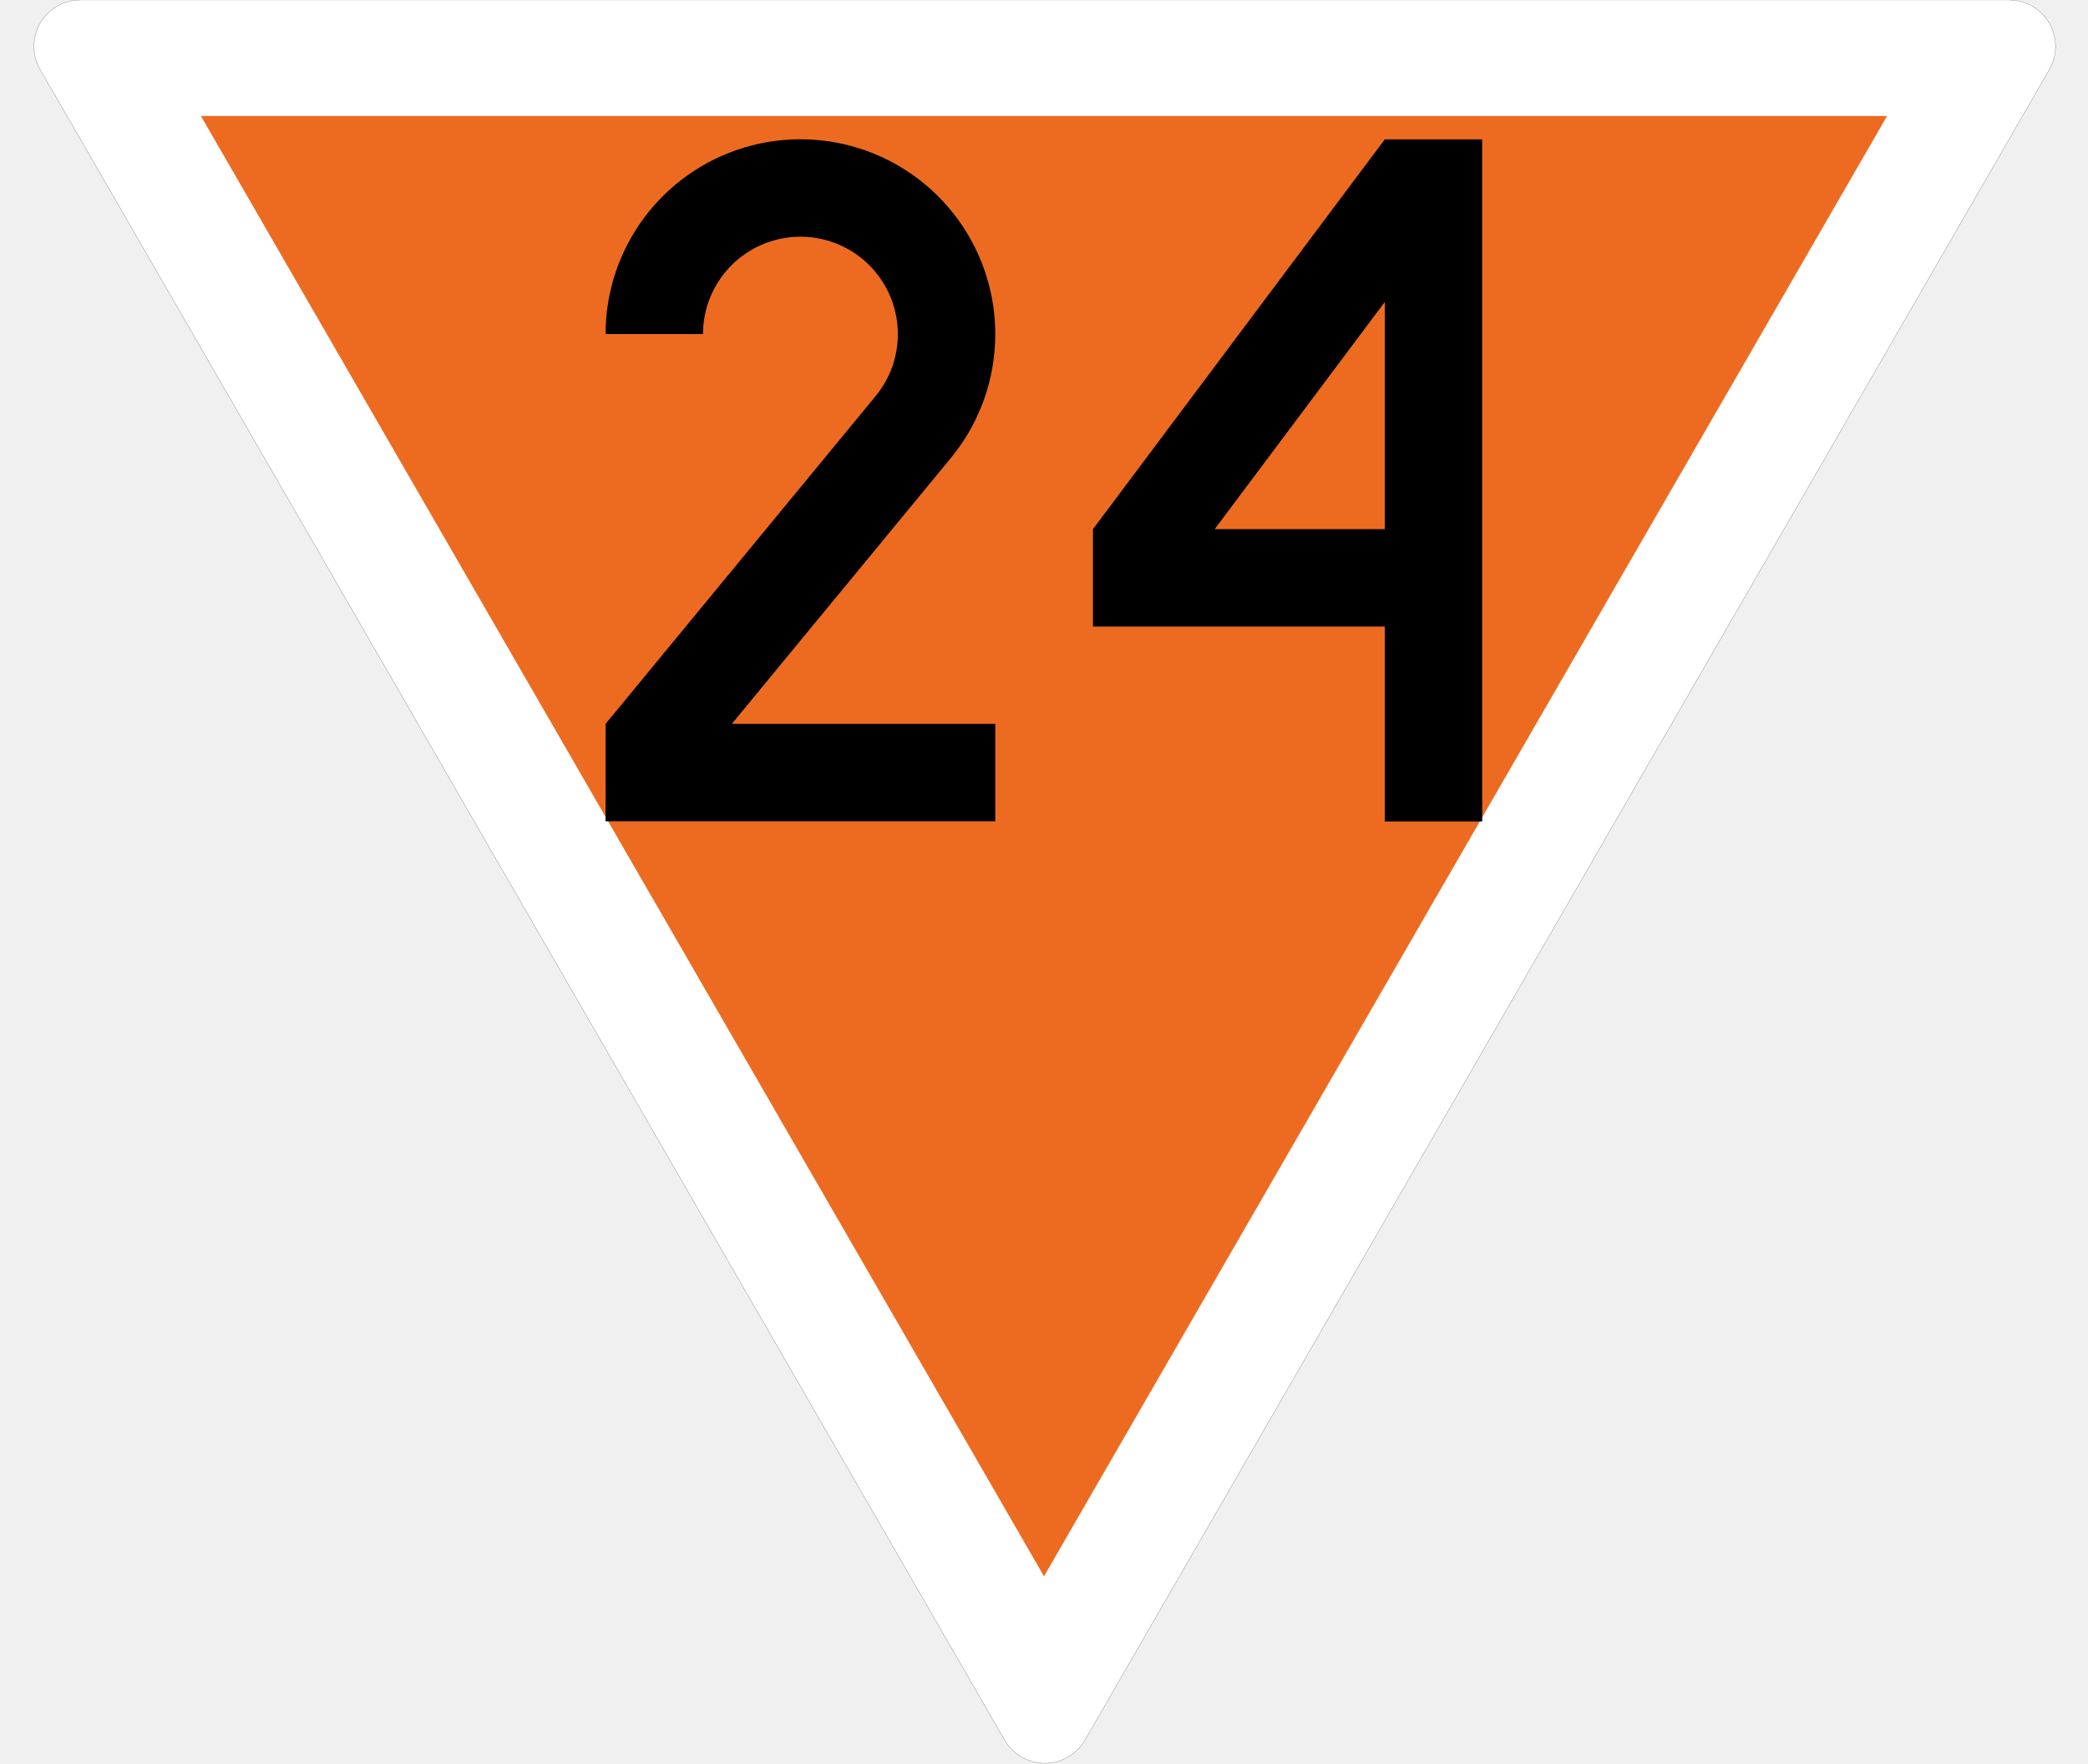
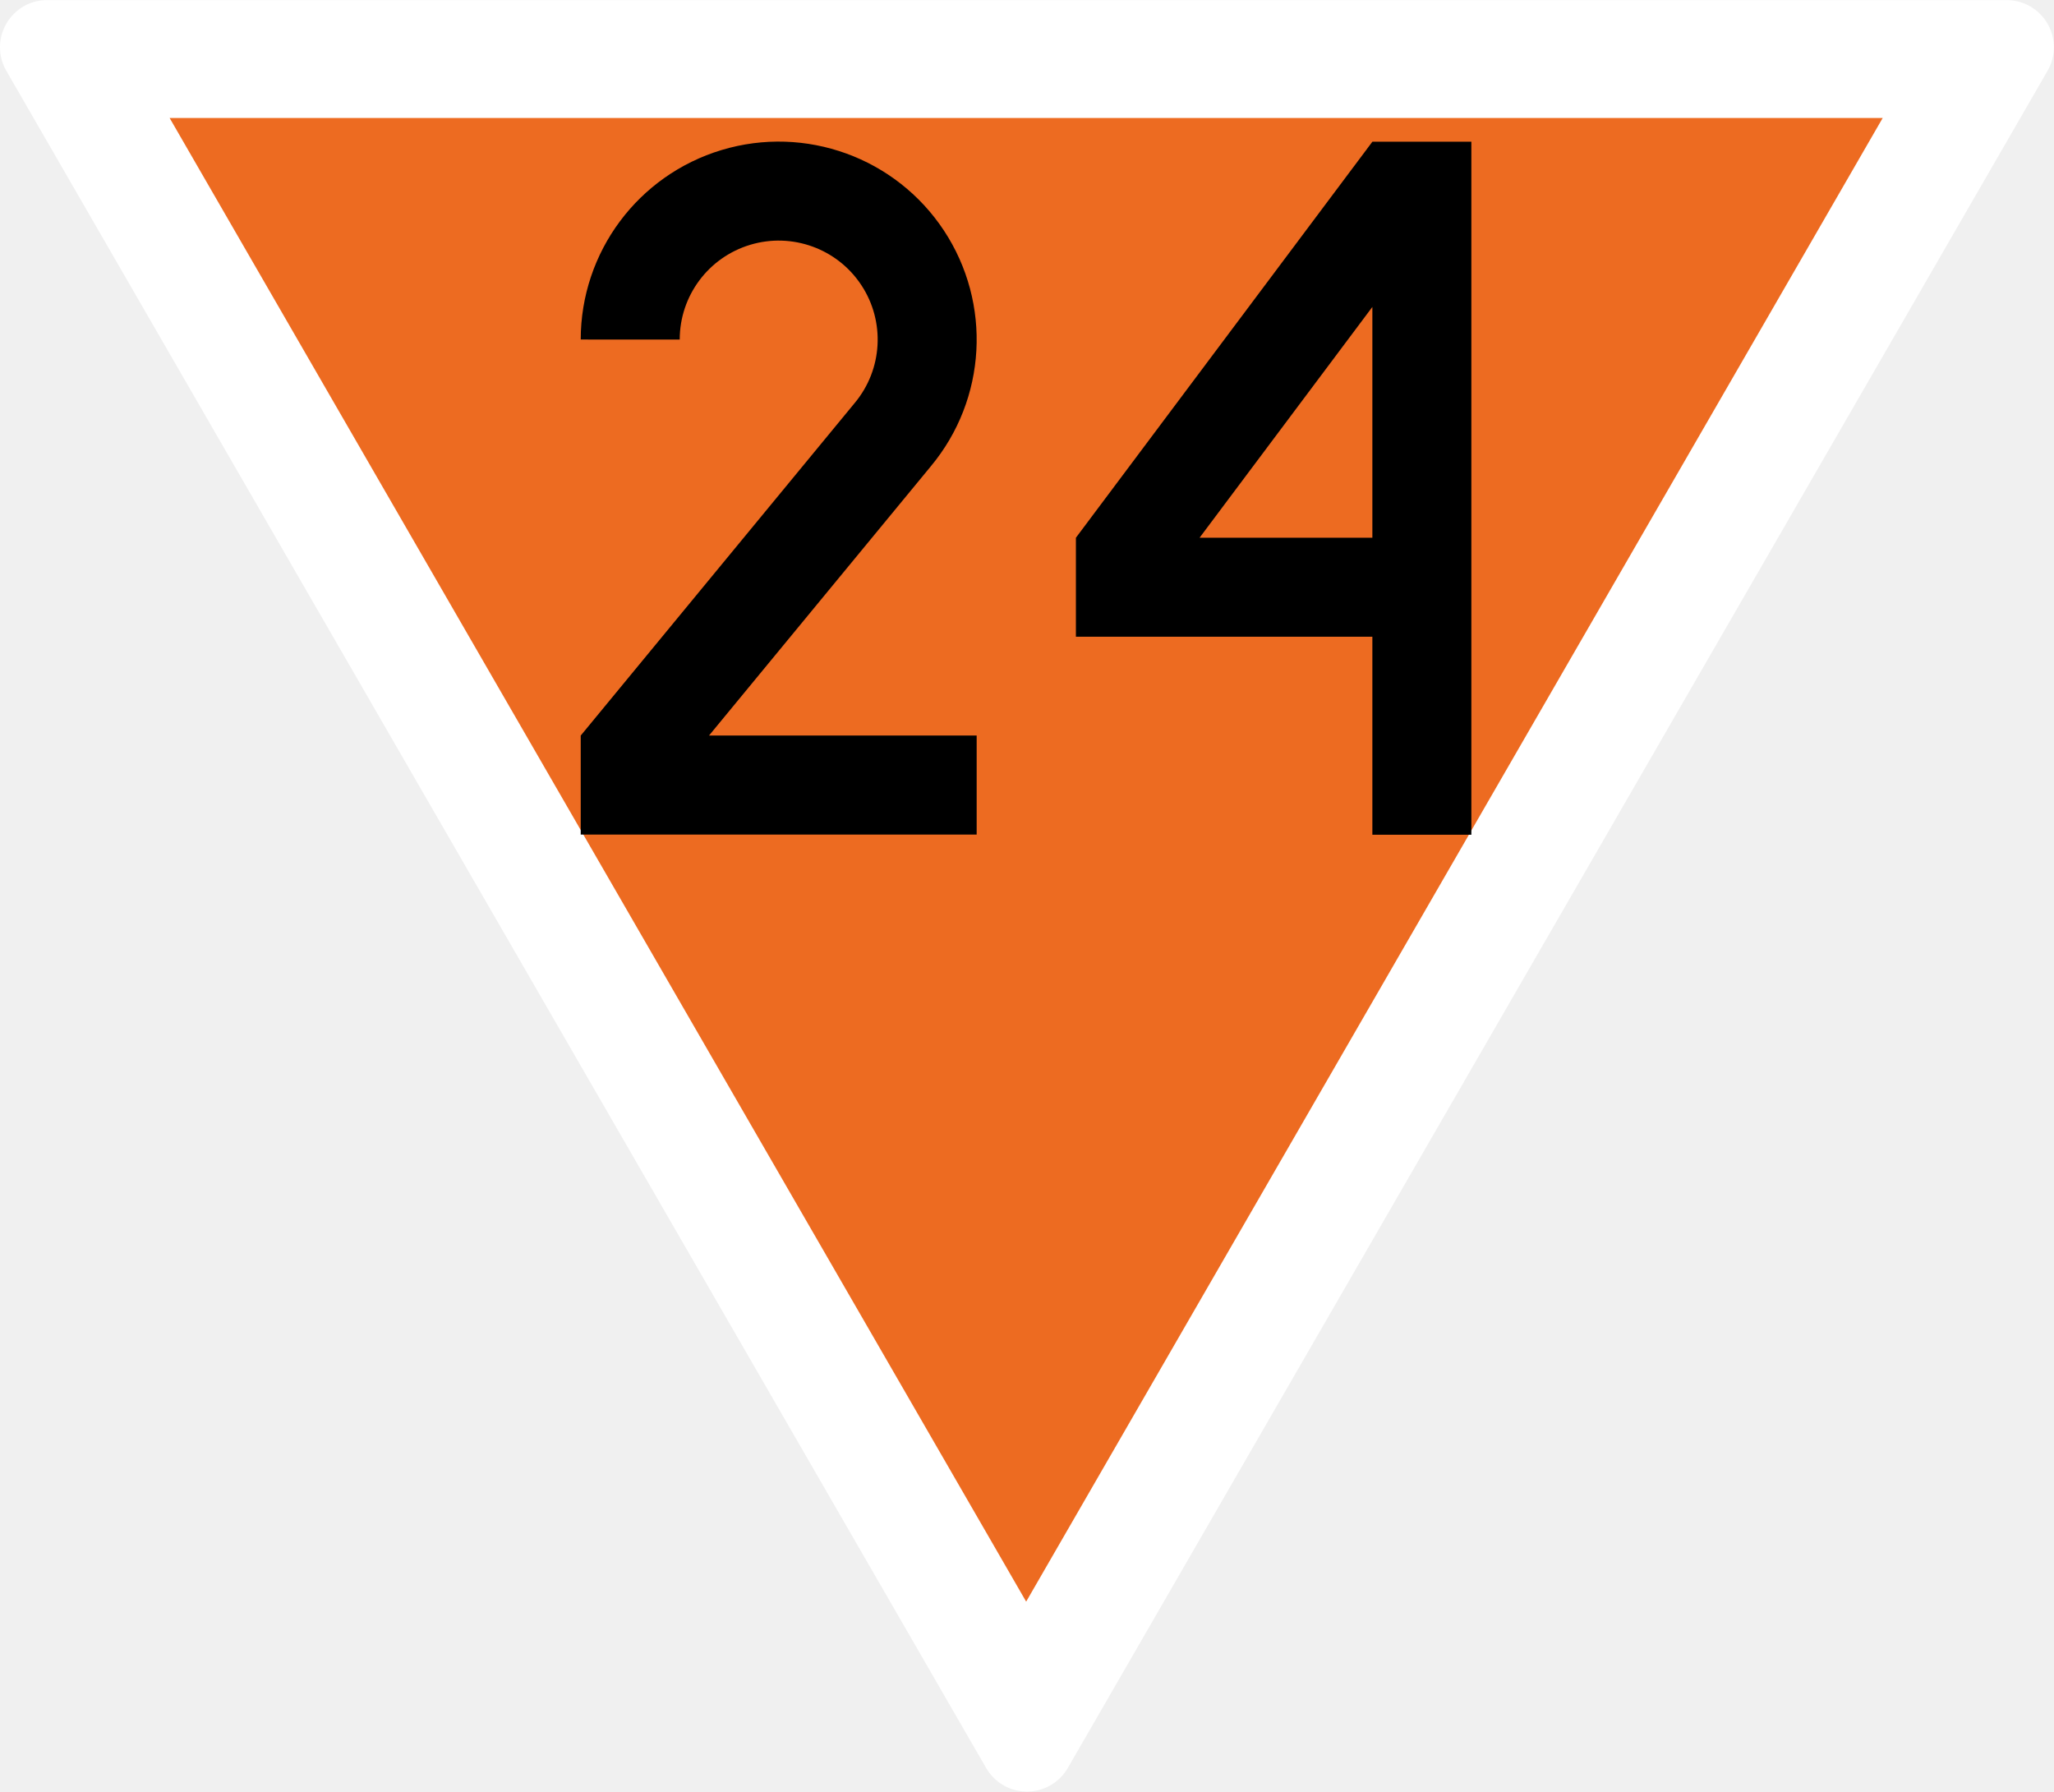
- <svg xmlns="http://www.w3.org/2000/svg" width="900mm" height="760mm" viewBox="0 0 900 760" version="1.1" id="svg1">
+ <svg xmlns="http://www.w3.org/2000/svg" width="18.345" height="16" viewBox="0 0 4.854 4.233" version="1.1" id="svg1">
  <defs id="defs1" />
-   <g id="layer1">
-     <path id="path2-9" style="vector-effect:non-scaling-stroke;fill:#ffffff;fill-opacity:1;stroke:#000000;stroke-width:0.265;-inkscape-stroke:hairline" d="m 866.025,0 c 7.142,0.007 13.737,3.822 17.305,10.009 3.568,6.187 3.566,13.806 0.005,19.991 L 467.654,750.018 c -3.578,6.181 -10.179,9.986 -17.32,9.982 -7.142,-0.004 -13.739,-3.815 -17.315,-10 L 17.315,29.991 C 13.746,23.793 13.752,16.174 17.326,9.991 20.9,3.808 27.406,0 34.548,0 Z" />
+   <g id="layer1" transform="matrix(0.00557018,0,0,0.00557018,-0.08155676,0)">
+     <path id="path2-9" style="vector-effect:non-scaling-stroke;fill:#ffffff;fill-opacity:1;stroke:none;stroke-width:0.265;-inkscape-stroke:hairline" d="m 866.025,0 c 7.142,0.007 13.737,3.822 17.305,10.009 3.568,6.187 3.566,13.806 0.005,19.991 L 467.654,750.018 c -3.578,6.181 -10.179,9.986 -17.32,9.982 -7.142,-0.004 -13.739,-3.815 -17.315,-10 L 17.315,29.991 C 13.746,23.793 13.752,16.174 17.326,9.991 20.9,3.808 27.406,0 34.548,0 Z" />
    <path style="vector-effect:non-scaling-stroke;fill:#ed6b21;fill-opacity:1;stroke:none;stroke-width:0.265;stroke-linecap:butt;stroke-linejoin:miter;stroke-dasharray:none;stroke-opacity:1;-inkscape-stroke:hairline" d="M 86.603,50 H 813.397 L 450,679.423 Z" id="path2" />
  </g>
-   <g id="layer2">
+   <g id="layer2" transform="matrix(0.00557018,0,0,0.00557018,-0.08155676,0)">
    <g id="layer2-4" transform="matrix(0.8399029,0,0,0.8399029,-32.94657,9.637396)" style="stroke-width:50.006;stroke-dasharray:none">
      <path id="path6" style="fill:none;stroke:#000000;stroke-width:50.006;stroke-dasharray:none" d="m 375,159.974 c 0.011,-33.104 21.726,-62.286 53.431,-71.806 31.706,-9.52 65.903,2.873 84.149,30.495 18.245,27.622 16.223,63.94 -4.977,89.366 L 375,368.985 V 385 h 175" />
    </g>
    <g id="layer2-0" transform="translate(200,47)" />
    <g id="layer2-45" transform="translate(235,1.999997)" />
    <path style="fill:none;stroke:#000000;stroke-width:42;stroke-linecap:butt;stroke-linejoin:miter;stroke-dasharray:none;stroke-opacity:1" d="M 617.878,354.078 V 81.074 H 607.397 L 492.1,235.077 v 14 l 125.778,-2e-5" id="path7" />
  </g>
</svg>
